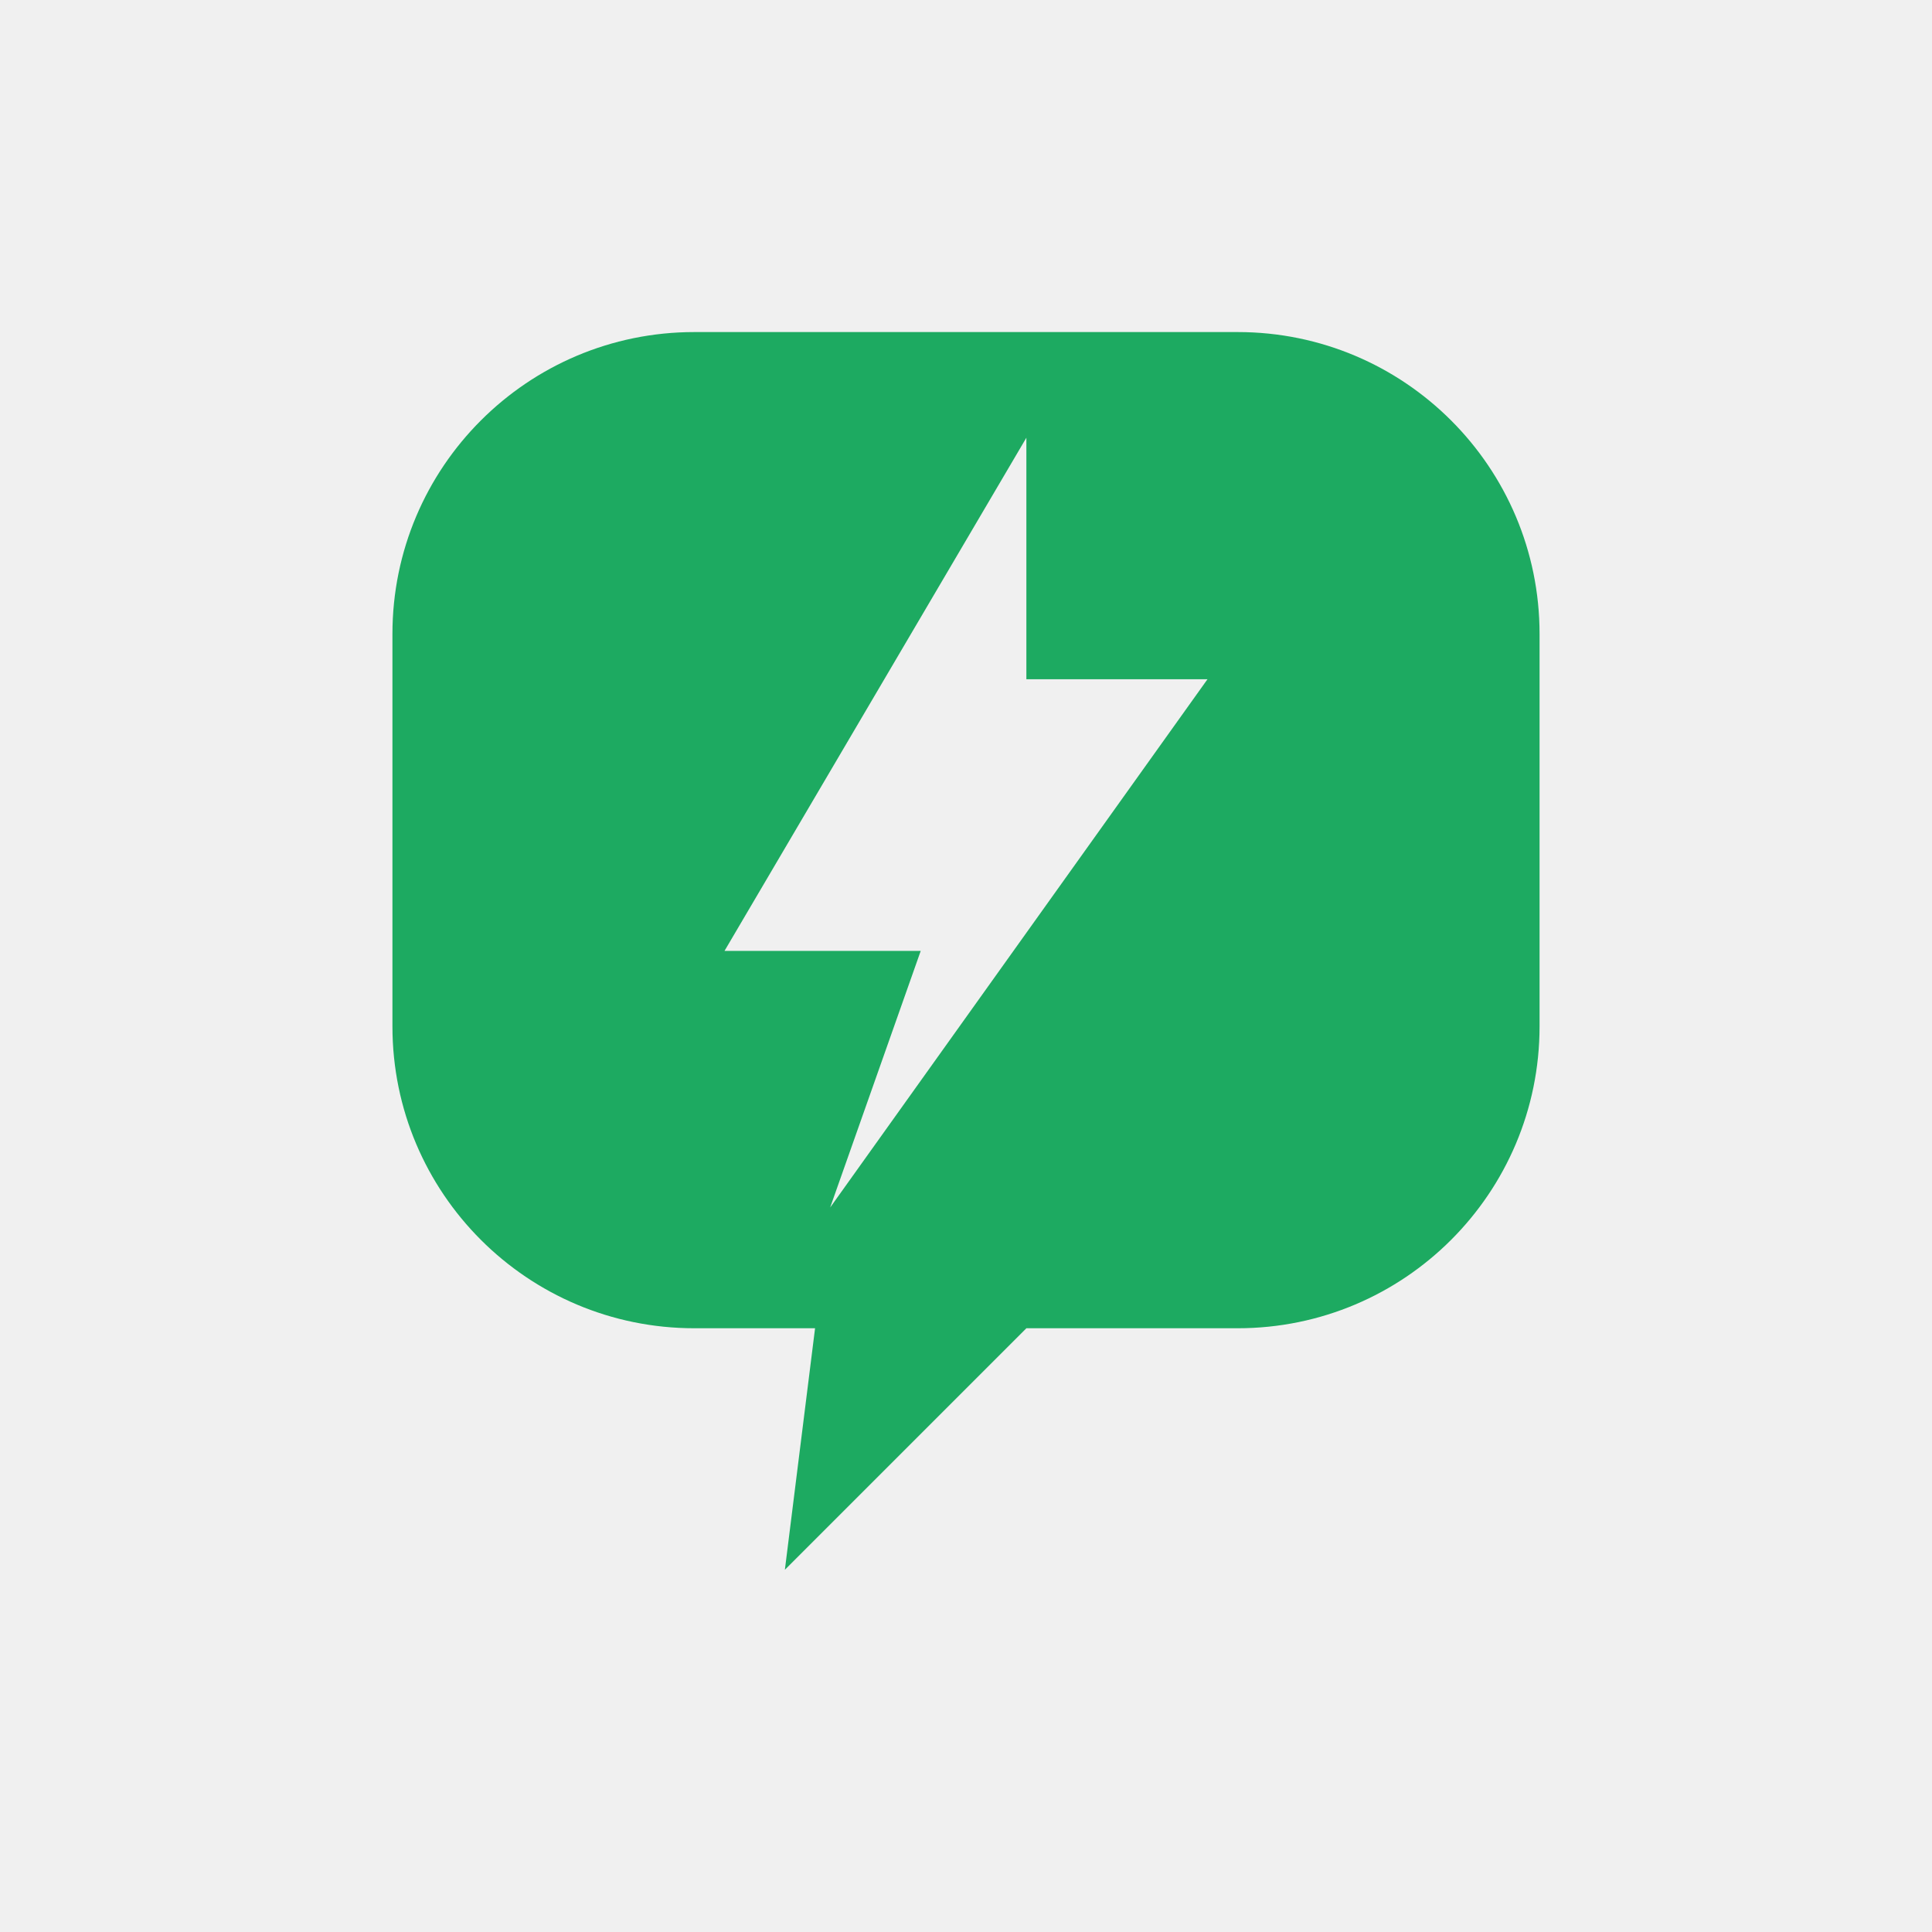
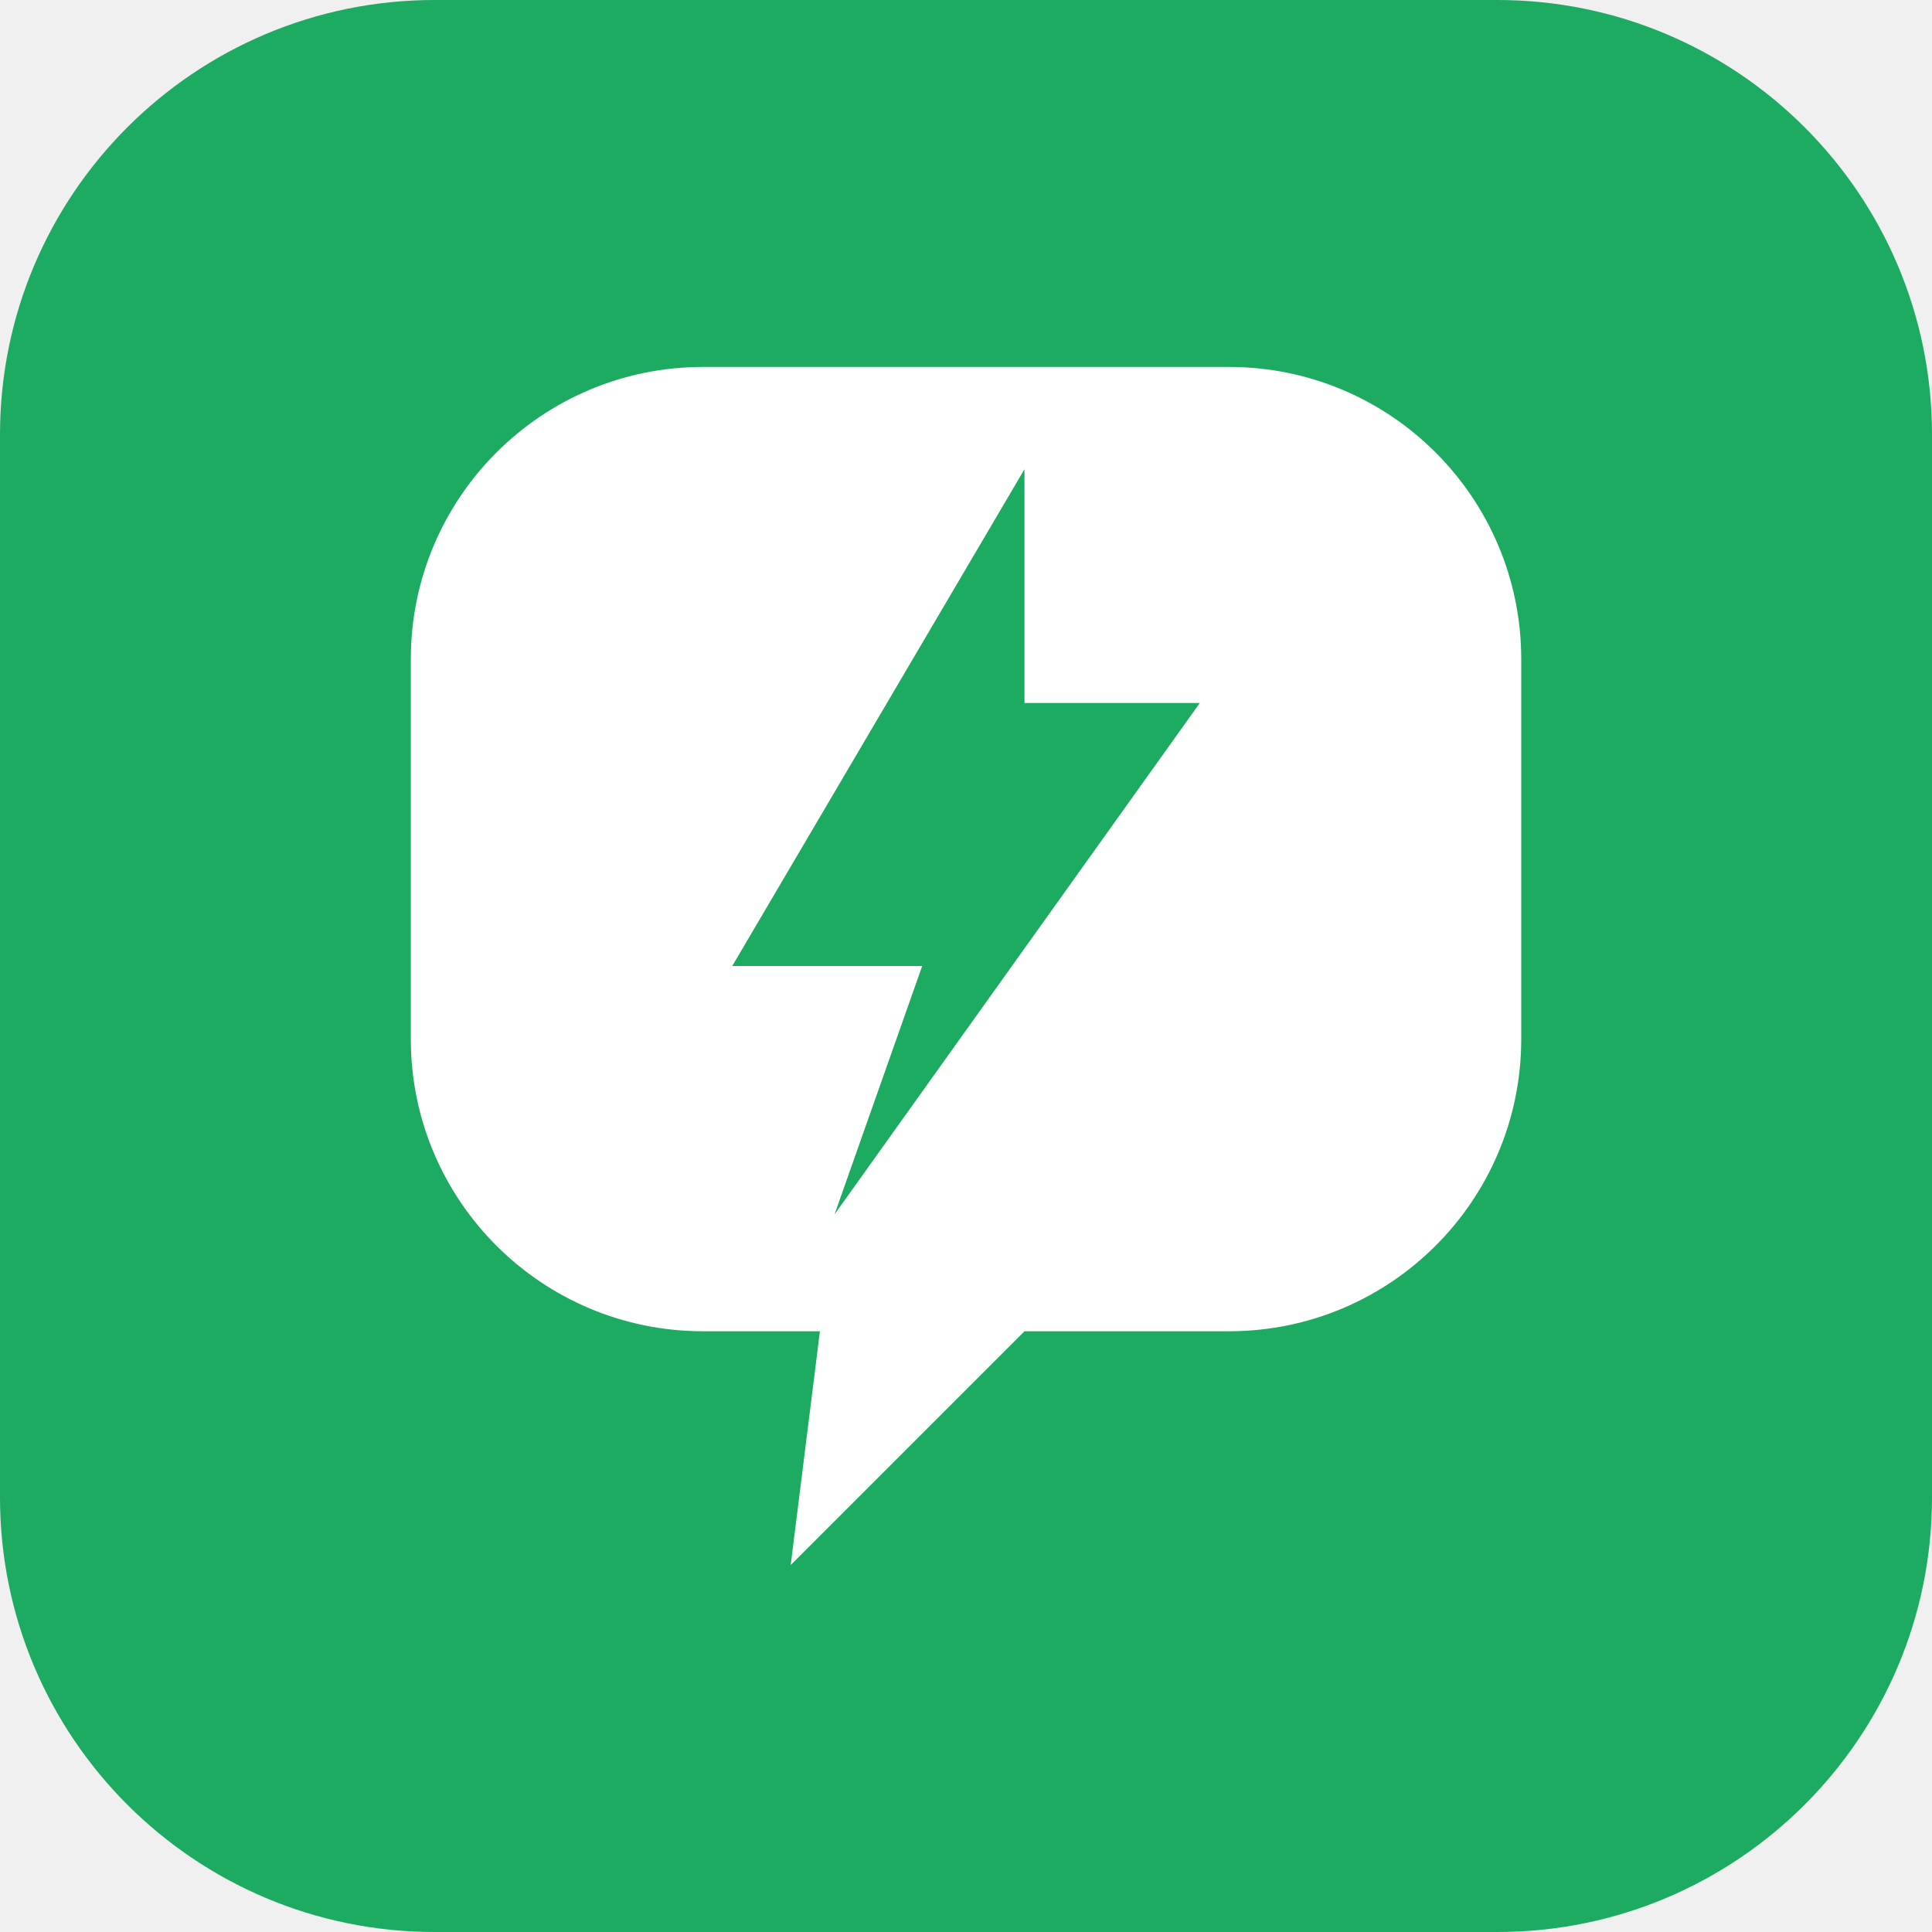
- <svg xmlns="http://www.w3.org/2000/svg" viewBox="0 0 256 256" width="256" height="256" role="img" aria-label="WhatsApp Fast">
-   <path fill="#1DAA61" fill-rule="evenodd" d="     M 92 44     H 164     A 40 40 0 0 1 204 84     V 136     A 40 40 0 0 1 164 176     H 136     L 104 208     L 108 176     H 92     A 40 40 0 0 1 52 136     V 84     A 40 40 0 0 1 92 44     Z     M 136 58     L 96 126     L 122 126     L 110 160     L 160 90     L 136 90     Z   " />
+ <svg xmlns="http://www.w3.org/2000/svg" viewBox="0 0 256 256" width="256" height="256">
+   <rect width="256" height="256" rx="57.6" fill="#1DAA61" />
+   <g transform="translate(4.1 6.03) scale(0.968)" fill="#FFFFFF">
+     <path fill="#FFFFFF" fill-rule="evenodd" d="     M 92 44     H 164     A 40 40 0 0 1 204 84     V 136     A 40 40 0 0 1 164 176     H 136     L 104 208     L 108 176     H 92     A 40 40 0 0 1 52 136     V 84     A 40 40 0 0 1 92 44     Z     M 136 58     L 96 126     L 122 126     L 110 160     L 160 90     L 136 90     Z   " />
+   </g>
</svg>
